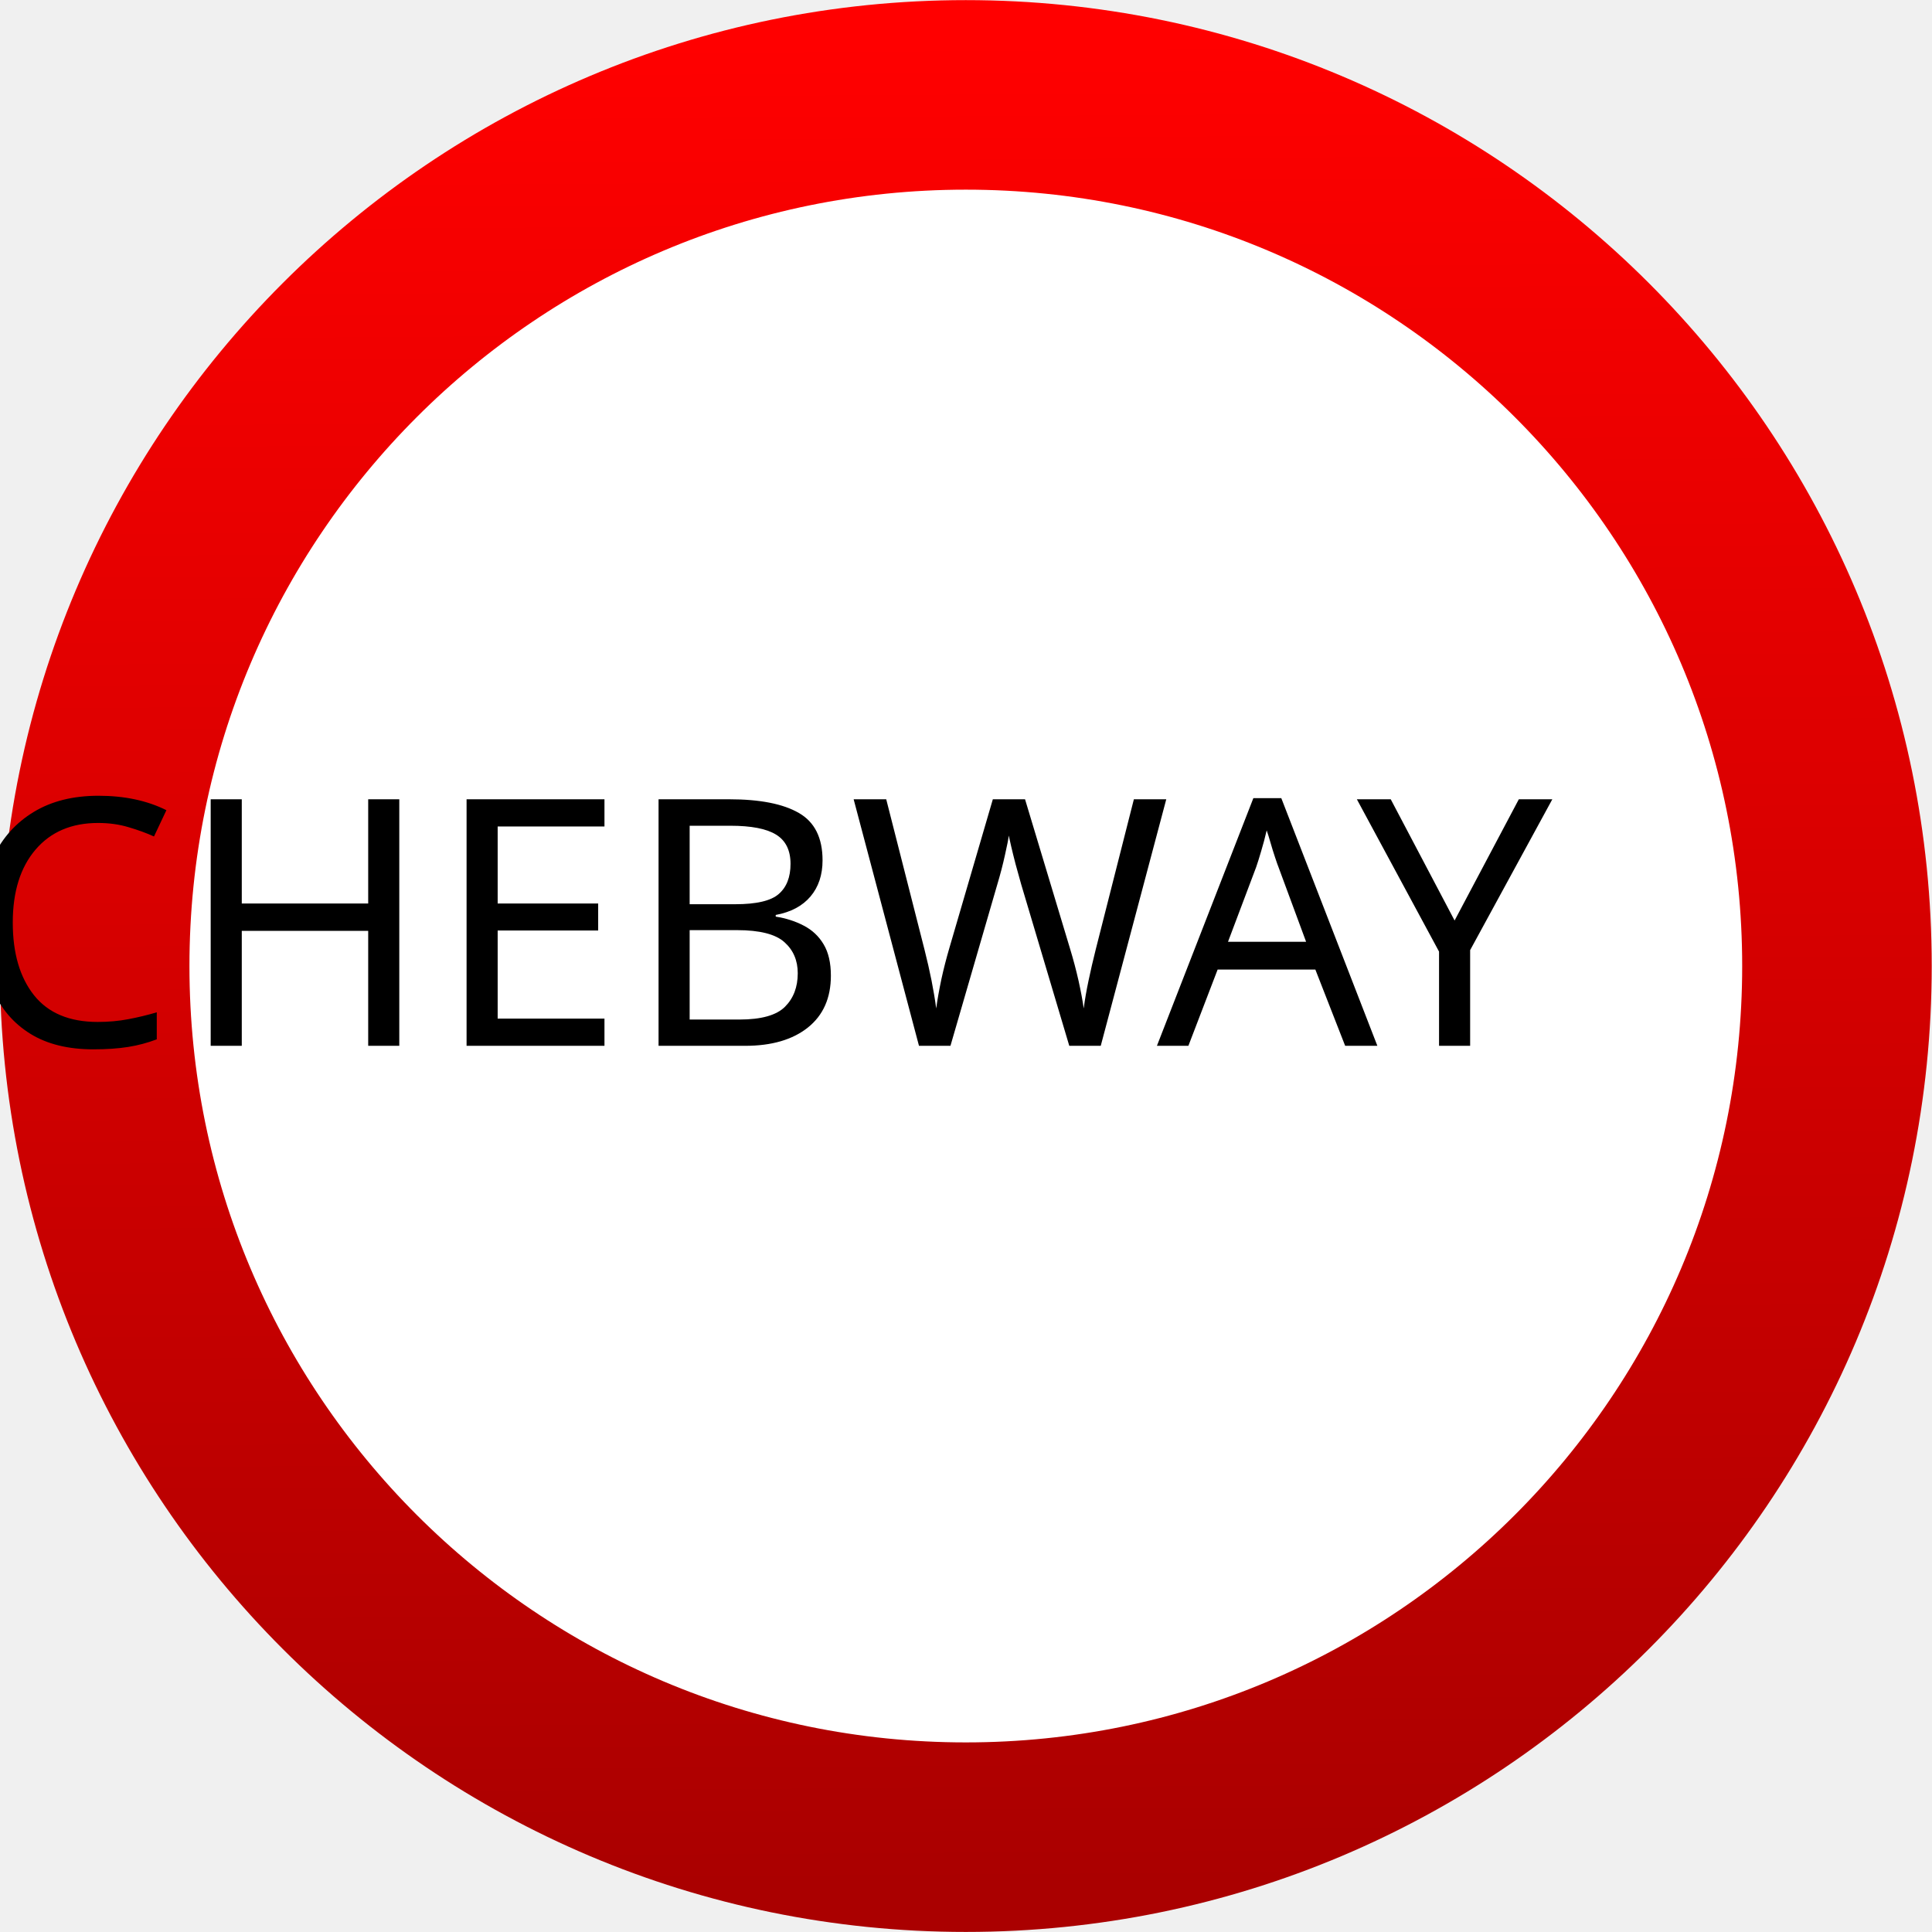
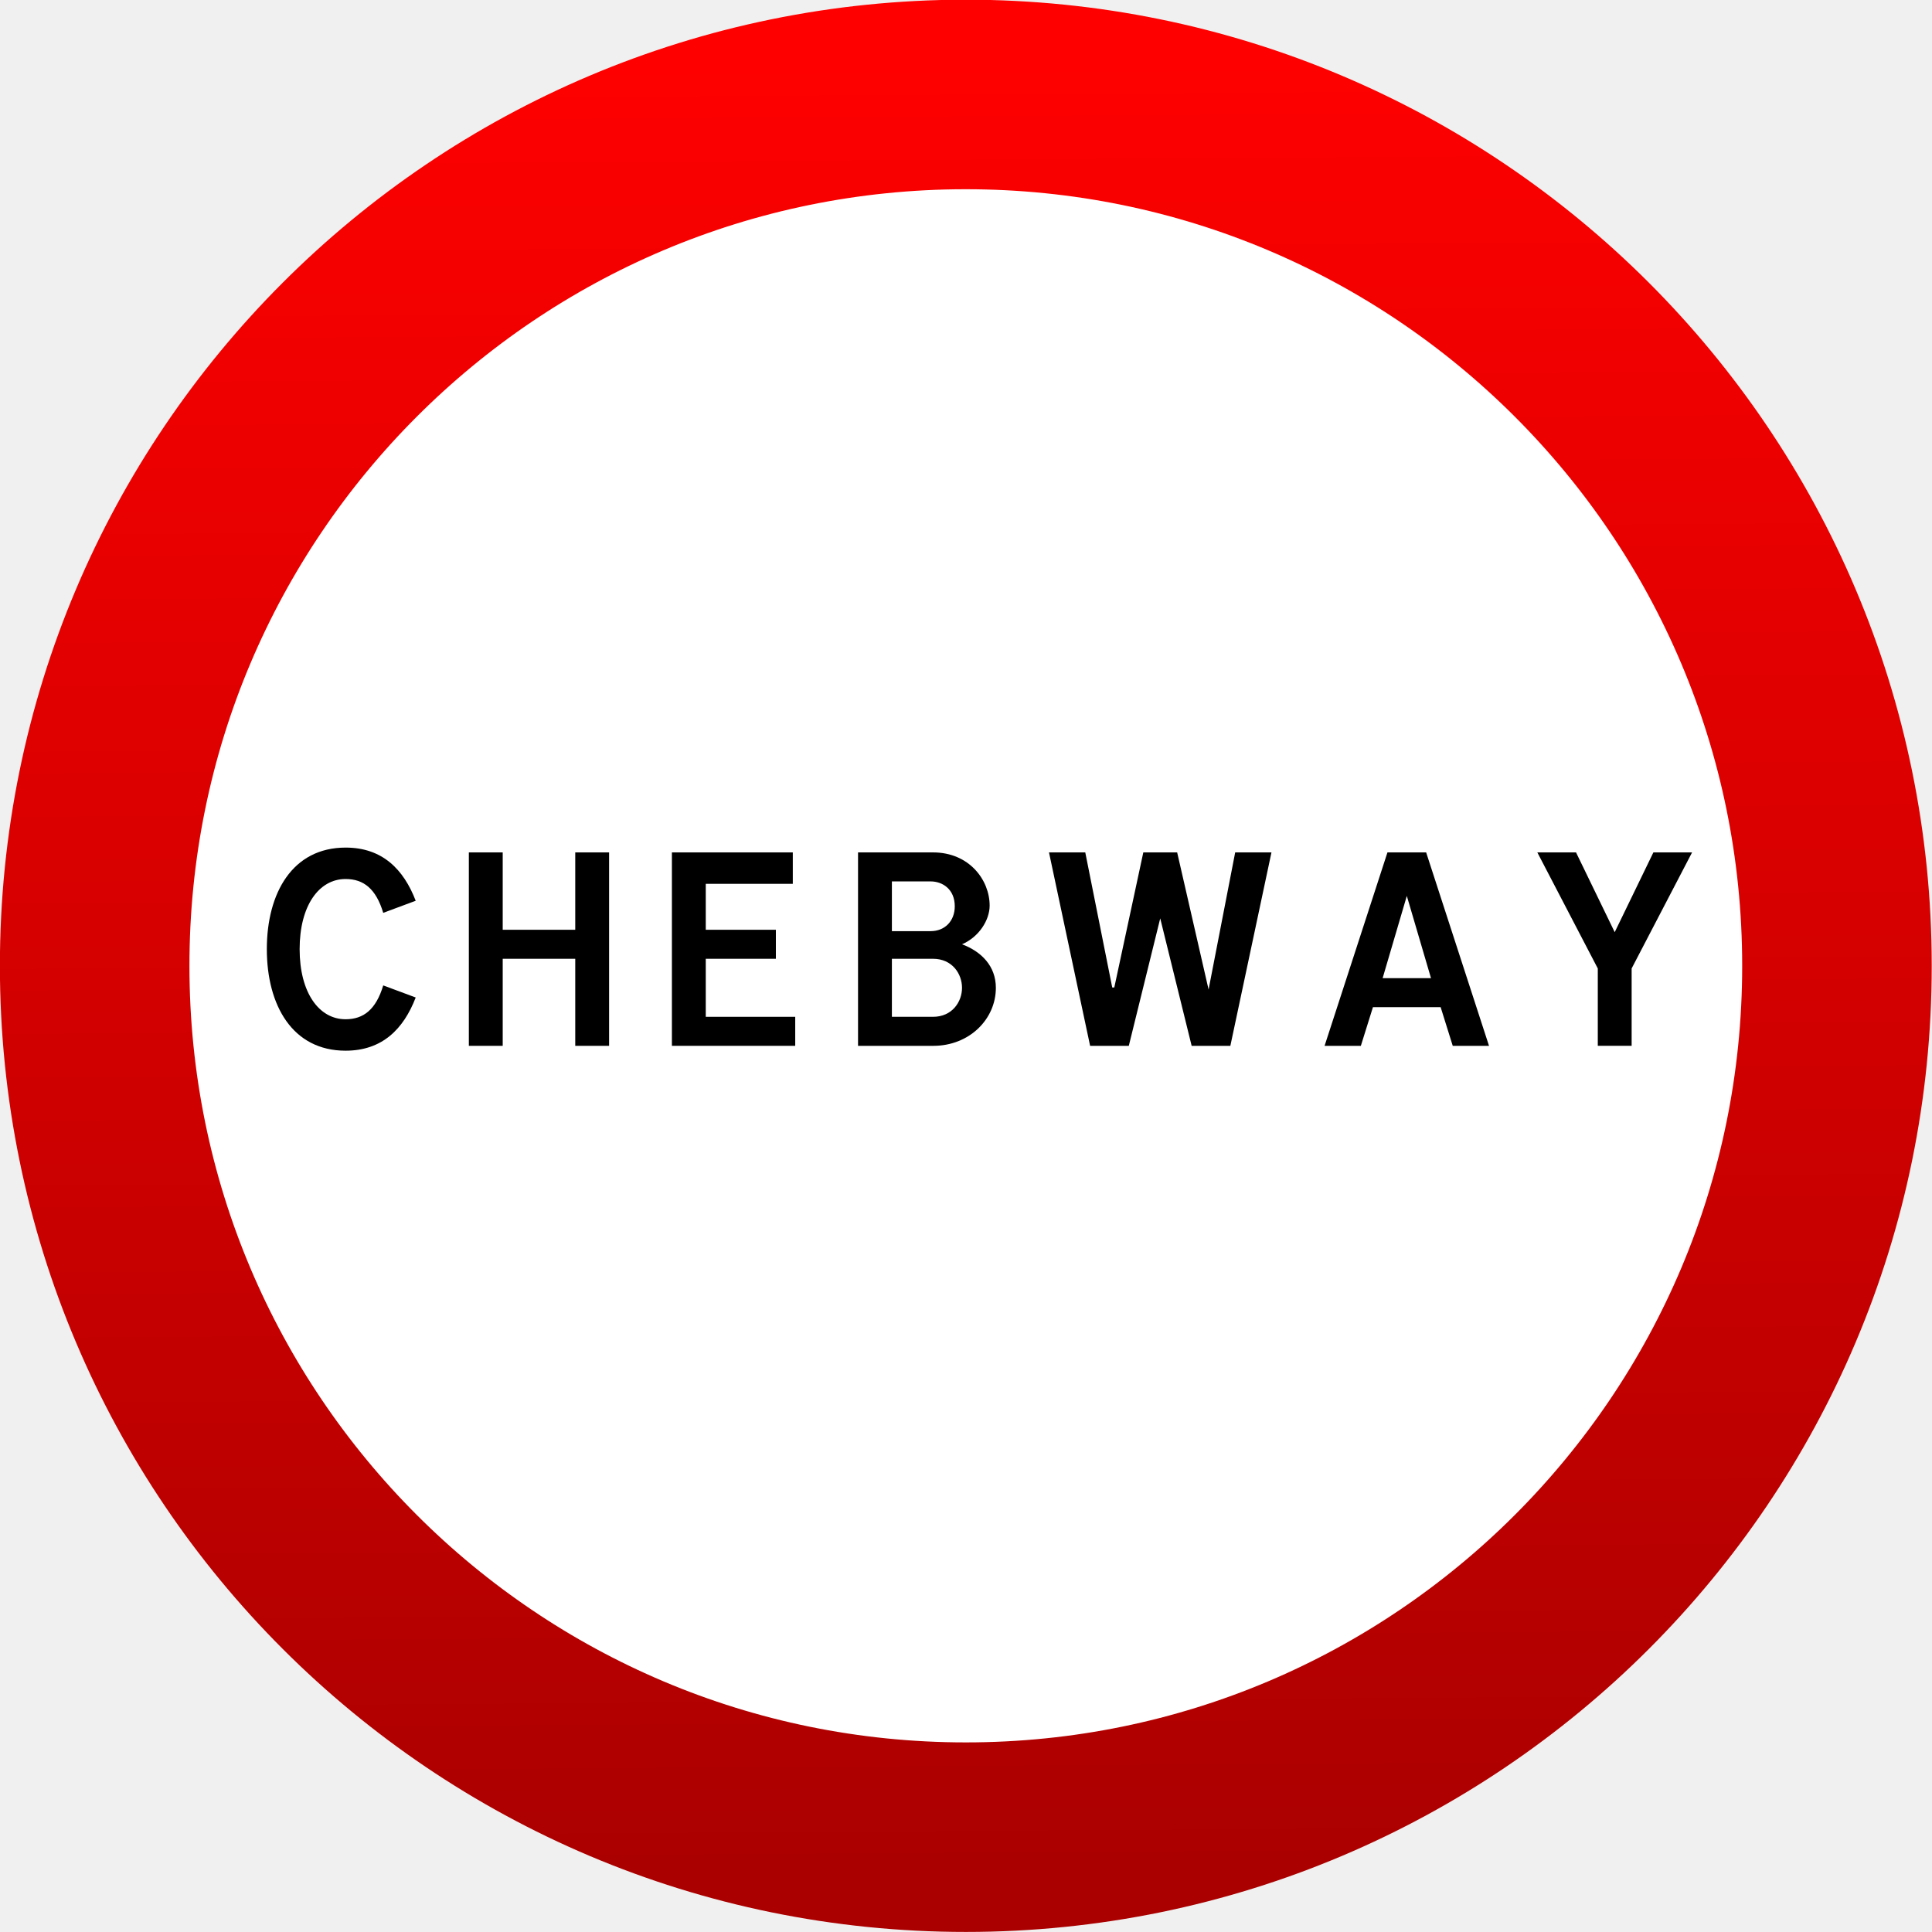
- <svg xmlns="http://www.w3.org/2000/svg" xmlns:xlink="http://www.w3.org/1999/xlink" version="1.1" width="163.062" height="163.094" id="svg3564">
-   <defs id="defs3566">
-     <style type="text/css">
-      
-       @font-face {
-           font-family: "Russian Road Sign";
-           src: url('/assets/russianroadsign-medium.otf');
-       }
-      
-     </style>
-     <linearGradient x1="565.79" y1="587.59" x2="564.793" y2="431.867" id="linearGradient4194" xlink:href="#linearGradient4176" gradientUnits="userSpaceOnUse" />
-     <linearGradient id="linearGradient4176">
-       <stop id="stop4178" style="stop-color:#aa0000;stop-opacity:1" offset="0" />
-       <stop id="stop4180" style="stop-color:#ff0000;stop-opacity:1" offset="1" />
+ <svg xmlns="http://www.w3.org/2000/svg" version="1.1" id="svg3564" x="0px" y="0px" width="163.062px" height="163.094px" viewBox="0 0 163.062 163.094" enable-background="new 0 0 163.062 163.094" xml:space="preserve">
+   <g id="layer1" transform="translate(-293.4688,-450.8125)">
+     <linearGradient id="path3068-3_1_" gradientUnits="userSpaceOnUse" x1="858.944" y1="27.314" x2="857.947" y2="183.037" gradientTransform="matrix(1 0 0 -1 -483.4471 637.2571)">
+       <stop offset="0" style="stop-color:#AA0000" />
+       <stop offset="1" style="stop-color:#FF0000" />
    </linearGradient>
-     <linearGradient x1="565.79" y1="587.59" x2="564.793" y2="431.867" id="linearGradient3562" xlink:href="#linearGradient4176" gradientUnits="userSpaceOnUse" gradientTransform="translate(-189.9783,22.35089)" />
-   </defs>
-   <g transform="translate(-293.4688,-450.8125)" id="layer1">
-     <path d="m 448.539,532.362 a 73.539,73.539 0 1 1 -147.078,0 73.539,73.539 0 1 1 147.078,0 z" id="path3068-3" style="fill:#ffffff;fill-opacity:1;stroke:url(#linearGradient3562);stroke-width:16;stroke-linecap:butt;stroke-linejoin:miter;stroke-miterlimit:4;stroke-opacity:1;stroke-dasharray:none" />
-     <text x="376.208" y="539.099" id="text3899-8-0-9" xml:space="preserve" style="font-size:29.153px;font-style:normal;font-variant:normal;font-weight:500;font-stretch:normal;text-align:center;line-height:160%;letter-spacing:0px;word-spacing:0px;writing-mode:lr-tb;text-anchor:middle;fill:#000000;fill-opacity:1;stroke:none;font-family:Russian Road Sign;-inkscape-font-specification:Russian Road Sign Medium">
-       <tspan x="376.208" y="539.099" id="tspan3040-7-7">CHEBWAY</tspan>
-     </text>
+     <path id="path3068-3" fill="#FFFFFF" stroke="url(#path3068-3_1_)" stroke-width="16" d="M448.539,532.362   c0,40.615-32.925,73.539-73.539,73.539s-73.539-32.925-73.539-73.539c-0.02-40.615,32.888-73.555,73.503-73.575   s73.555,32.888,73.575,73.503C448.539,532.314,448.539,532.338,448.539,532.362L448.539,532.362z" />
+     <g enable-background="new    ">
+       <path d="M328.561,526.852l-2.741,1.021c-0.612-2.041-1.665-2.857-3.179-2.857c-2.245,0-3.878,2.245-3.878,5.919    c0,3.675,1.633,5.92,3.878,5.92c1.514,0,2.566-0.816,3.179-2.857l2.741,1.021c-1.021,2.653-2.817,4.49-5.919,4.49    c-4.49,0-6.648-3.838-6.648-8.573c0-4.734,2.158-8.572,6.648-8.572C325.744,522.361,327.541,524.198,328.561,526.852z" />
+       <path d="M333.048,522.77h2.858v6.531h6.124v-6.531h2.857v16.329h-2.857v-7.349h-6.124v7.349h-2.858V522.77z" />
+       <path d="M350.189,522.77h10.206v2.653h-7.348v3.878h5.919v2.449h-5.919v4.899h7.552v2.449h-10.41V522.77z" />
+       <path d="M372.23,522.77c3.062,0,4.782,2.333,4.782,4.49c0,1.225-0.903,2.653-2.332,3.266c1.633,0.612,2.857,1.837,2.857,3.675    c0,2.653-2.245,4.898-5.278,4.898h-6.357V522.77H372.23z M368.76,529.418h3.266c1.225,0,2.042-0.875,2.042-2.1    c0-1.429-1.021-2.1-2.042-2.1h-3.266V529.418z M368.76,536.649h3.47c1.633,0,2.45-1.283,2.45-2.449c0-1.167-0.816-2.45-2.45-2.45    h-3.47V536.649z" />
+       <path d="M387.36,534.171h0.175l2.449-11.401h2.857l2.653,11.576l2.246-11.576h3.062l-3.47,16.329h-3.267l-2.653-10.76    l-2.653,10.76h-3.266l-3.471-16.329h3.062L387.36,534.171z" />
+       <path d="M413.86,522.77l5.307,16.329h-3.062l-1.021-3.266h-5.715l-1.021,3.266h-3.062l5.308-16.329H413.86z M414.269,533.384    l-2.041-6.94l-2.041,6.94H414.269z" />
+       <path d="M428.349,532.567l-5.104-9.798h3.267l3.266,6.735l3.266-6.735h3.266l-5.103,9.798v6.531h-2.857V532.567z" />
+     </g>
  </g>
</svg>
